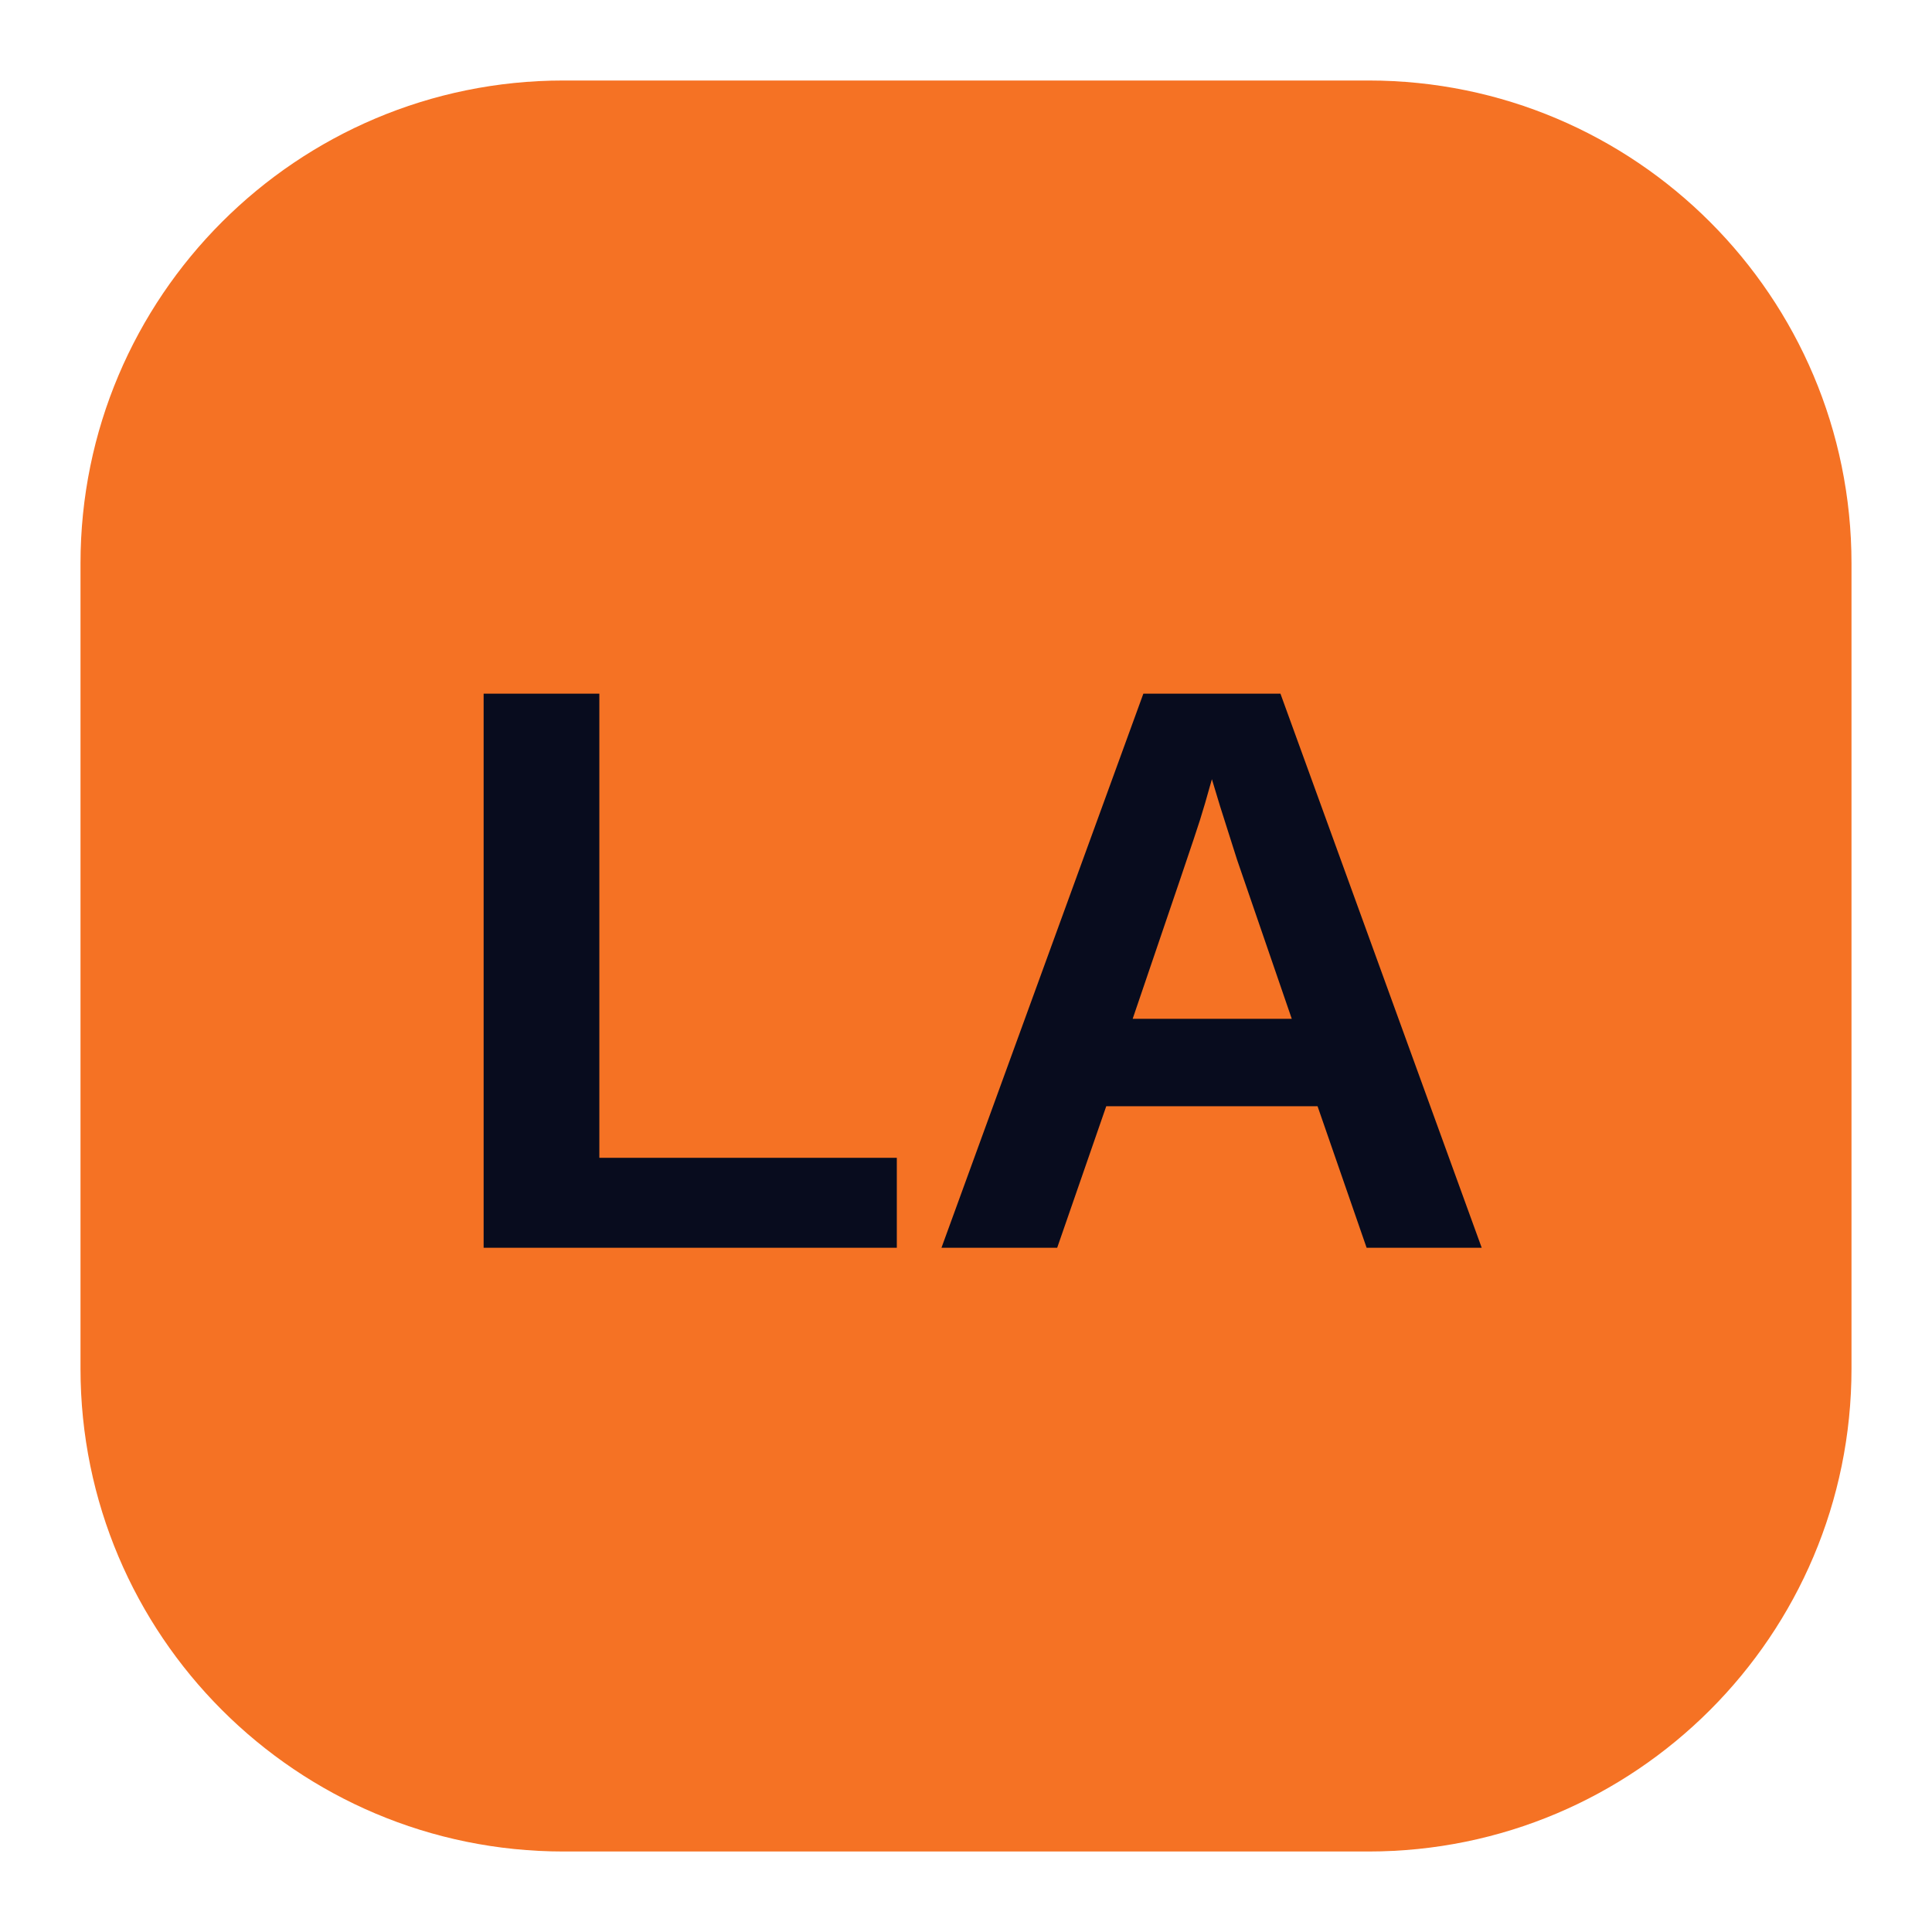
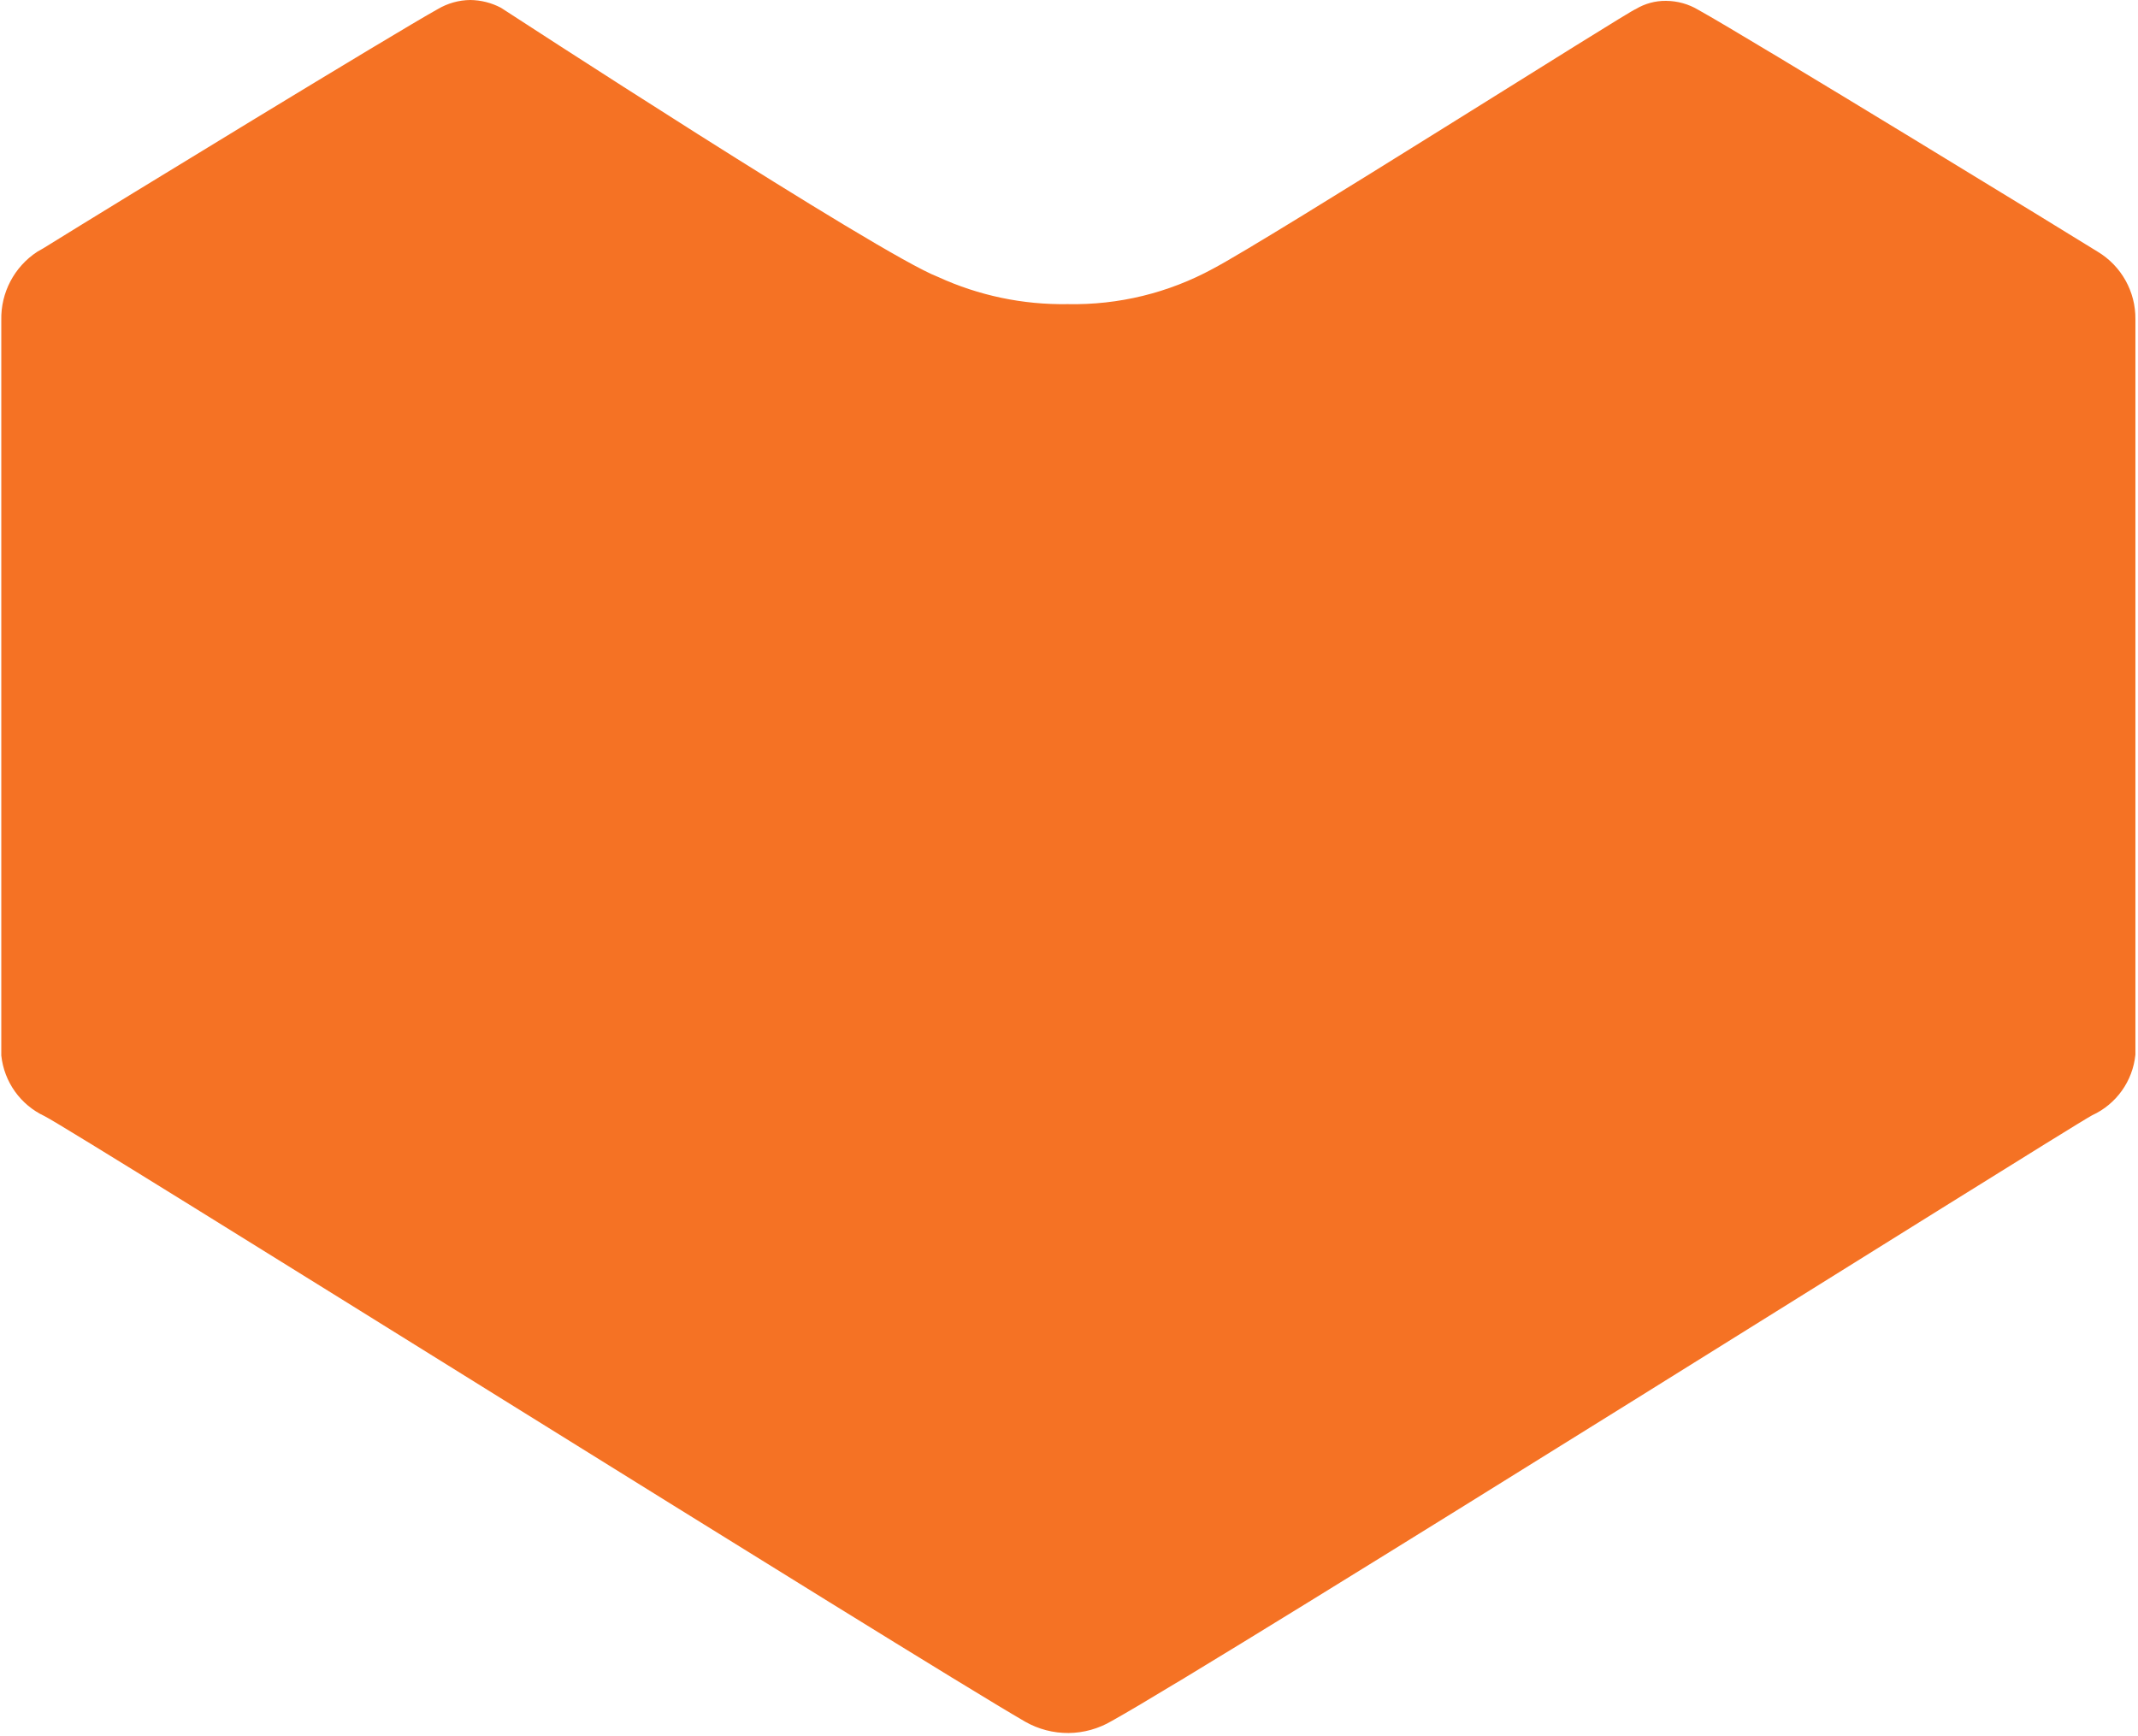
- <svg xmlns="http://www.w3.org/2000/svg" viewBox="0 0 48 48">
-   <rect x="2" y="2" width="44" height="44" rx="12" fill="#F57224" />
-   <text x="24" y="31" text-anchor="middle" font-family="Arial,sans-serif" font-weight="700" font-size="20" fill="#080C1E">LA</text>
+ <svg xmlns="http://www.w3.org/2000/svg" viewBox="0 0 67.5 54.8" fill="#F57224">
+   <path d="M 33.737,54.716 C 33.258,54.719 32.787,54.597 32.371,54.361 28.806,52.298 2.404,35.744 1.407,35.239 0.648,34.885 0.13,34.16 0.041,33.327 V 10.107 C 0.021,9.241 0.45,8.425 1.175,7.949 L 1.366,7.84 C 3.92,6.256 12.47,1.038 13.822,0.287 14.133,0.103 14.486,0.004 14.847,0 c 0.338,0.004 0.671,0.088 0.97,0.246 0,0 11.965,7.799 13.795,8.496 1.284,0.59 2.684,0.884 4.098,0.86 1.601,0.033 3.183,-0.353 4.589,-1.12 C 40.088,7.54 51.52,0.287 51.643,0.287 51.931,0.113 52.262,0.023 52.599,0.027 52.96,0.029 53.314,0.128 53.623,0.314 55.181,1.175 65.779,7.662 66.23,7.949 66.976,8.399 67.428,9.209 67.418,10.08 v 23.22 c -0.084,0.835 -0.603,1.562 -1.366,1.912 -0.997,0.546 -27.317,17.101 -30.95,19.122 -0.414,0.245 -0.885,0.377 -1.366,0.382" />
</svg>
